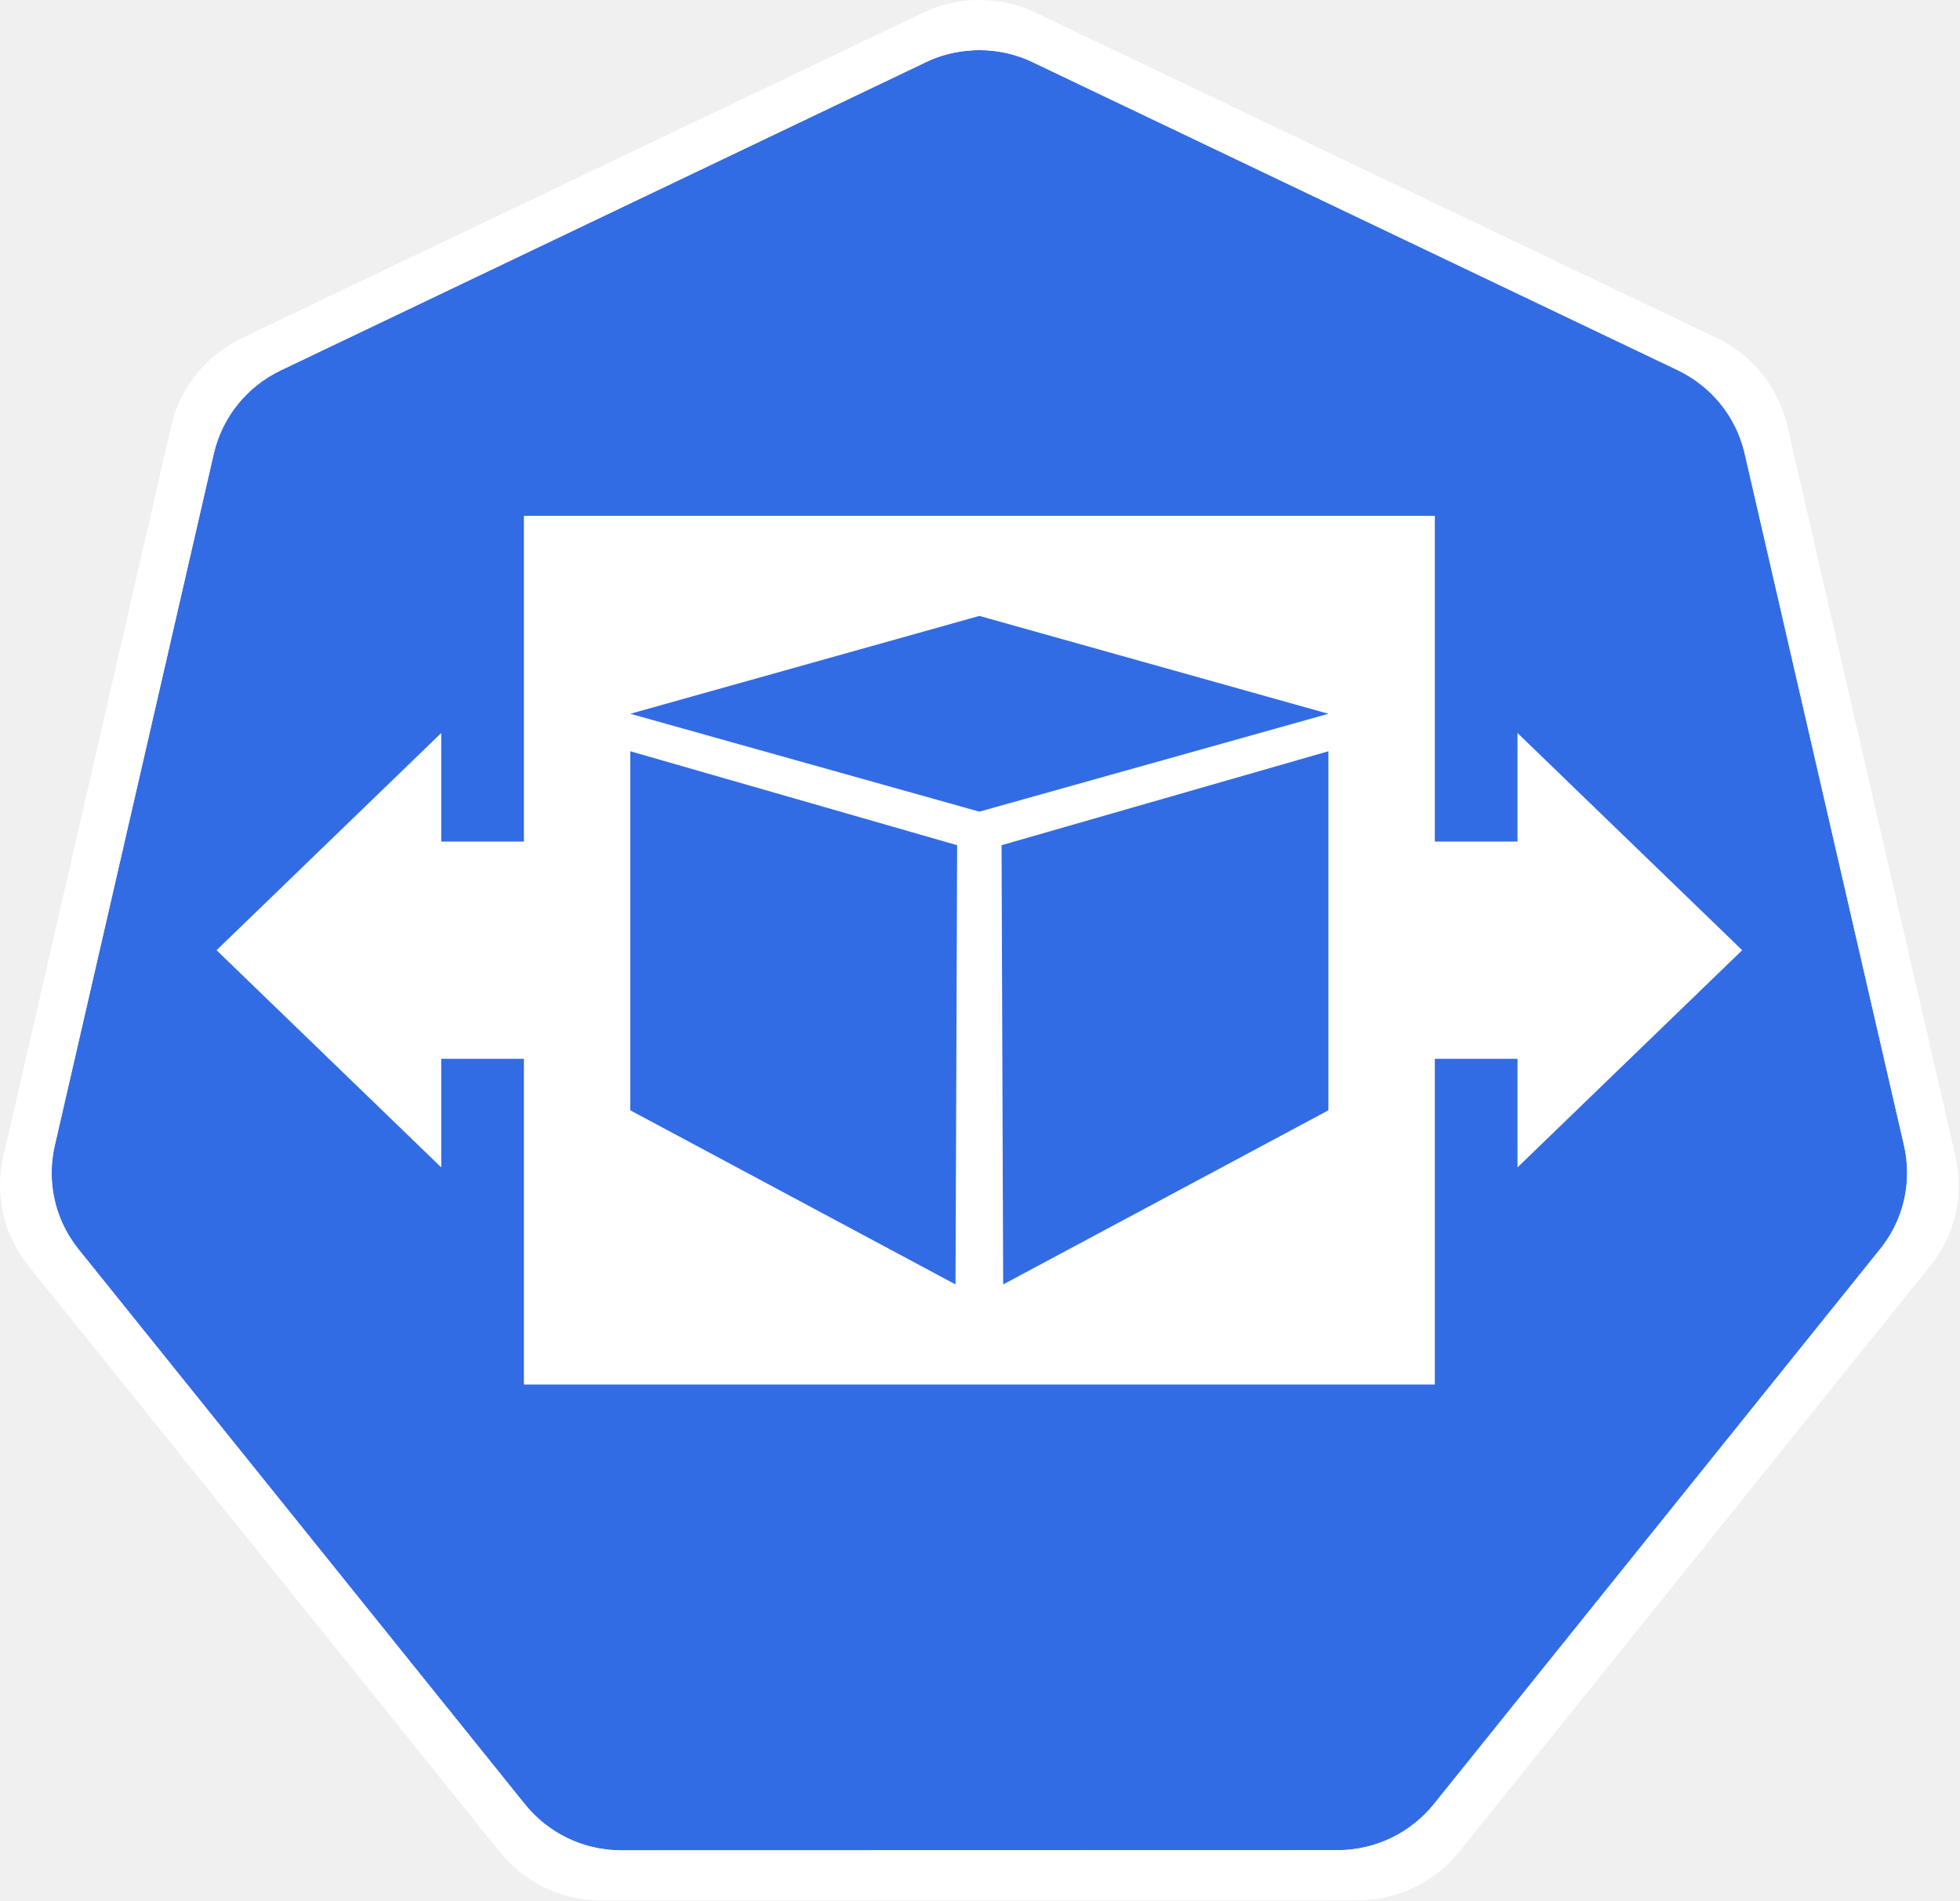
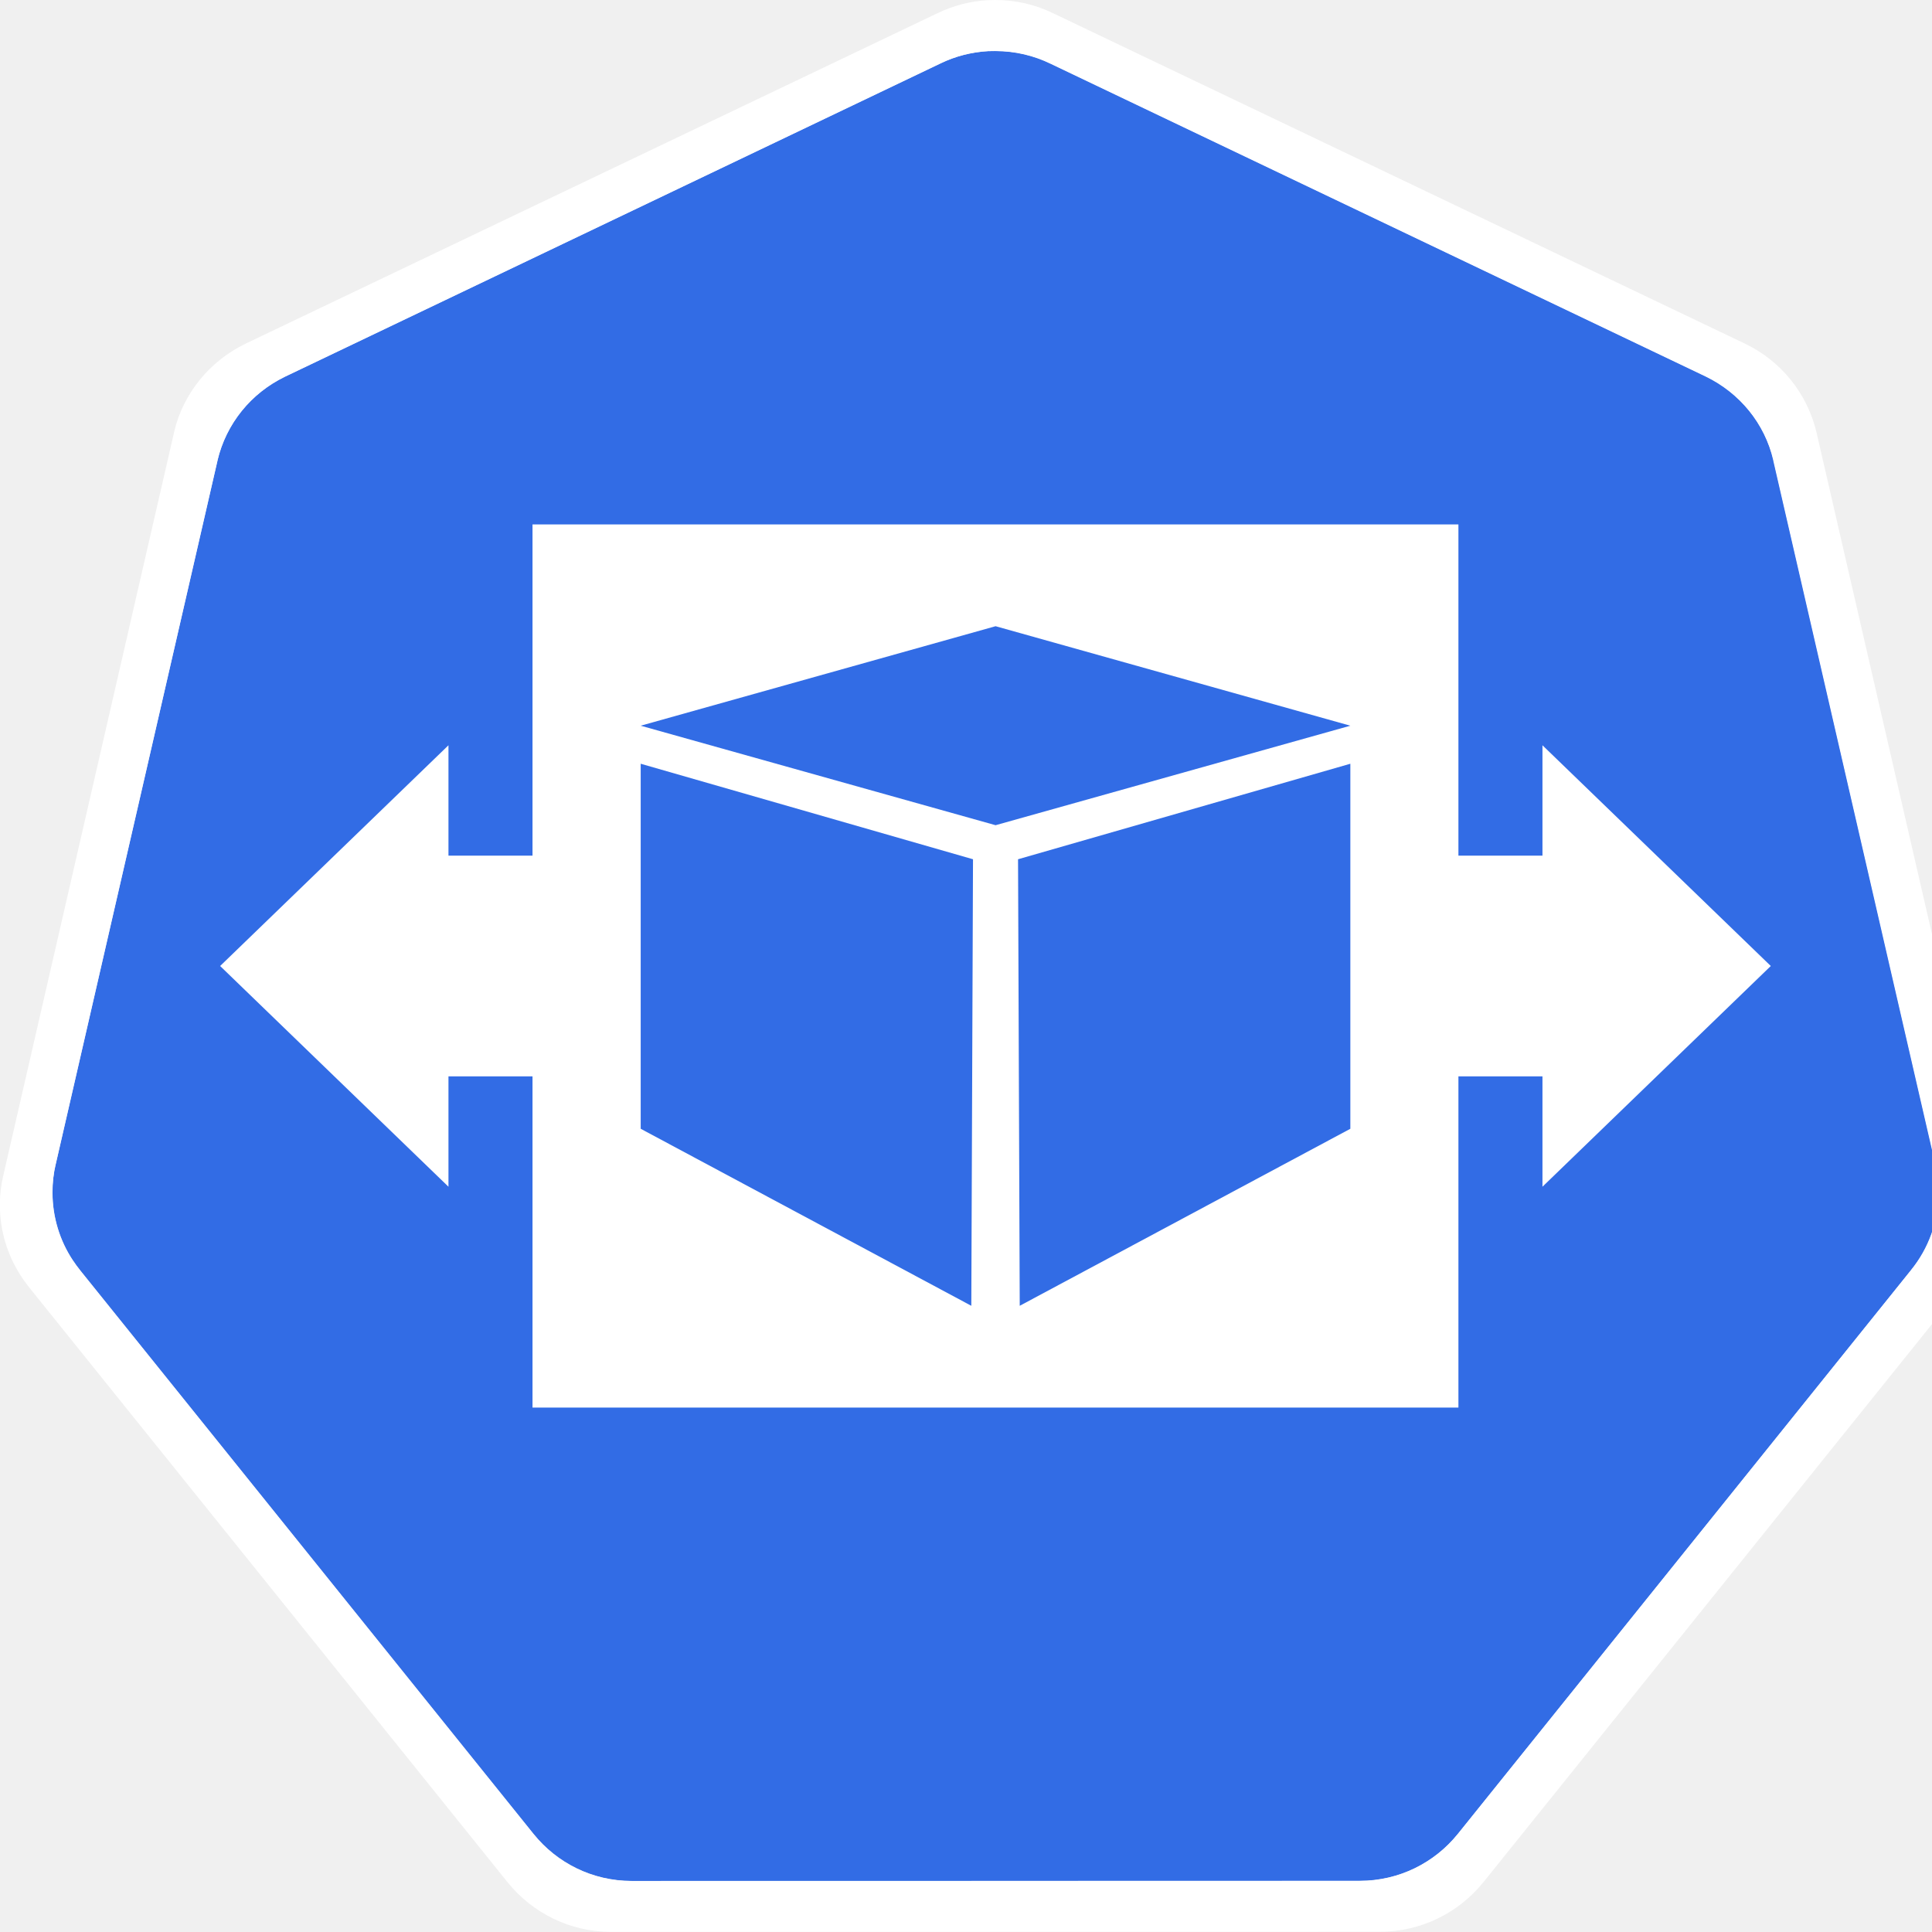
- <svg xmlns="http://www.w3.org/2000/svg" version="1.1" width="33" height="32" viewBox="0 0 33 32">
-   <path fill="#326ce5" d="M16.381 0.847c-0.292 0.015-0.564 0.088-0.808 0.207l0.012-0.005-10.861 5.189c-0.564 0.274-0.977 0.777-1.121 1.383l-0.003 0.014-2.679 11.657c-0.033 0.138-0.052 0.296-0.052 0.459 0 0.417 0.125 0.804 0.339 1.128l-0.005-0.008c0.041 0.063 0.080 0.117 0.121 0.168l-0.003-0.004 7.517 9.347c0.384 0.474 0.968 0.775 1.623 0.775 0 0 0 0 0 0l12.055-0.003c0 0 0.001 0 0.002 0 0.655 0 1.238-0.3 1.619-0.77l0.003-0.004 7.515-9.348c0.283-0.349 0.454-0.797 0.454-1.285 0-0.163-0.019-0.321-0.055-0.472l0.003 0.014-2.684-11.657c-0.146-0.621-0.56-1.124-1.111-1.392l-0.012-0.005-10.862-5.187c-0.263-0.129-0.573-0.204-0.901-0.204-0.037 0-0.074 0.001-0.111 0.003l0.005-0z" />
-   <path fill="#fff" d="M16.375 0.003c-0.308 0.017-0.594 0.094-0.852 0.22l0.013-0.006-11.466 5.477c-0.595 0.289-1.032 0.82-1.183 1.46l-0.003 0.015-2.828 12.305c-0.035 0.146-0.055 0.313-0.055 0.486 0 0.44 0.132 0.849 0.358 1.191l-0.005-0.008c0.044 0.066 0.085 0.122 0.128 0.177l-0.003-0.004 7.935 9.867c0.405 0.5 1.022 0.818 1.714 0.818 0 0 0 0 0 0l12.726-0.003c0 0 0.001 0 0.002 0 0.691 0 1.307-0.317 1.709-0.813l0.003-0.004 7.933-9.869c0.298-0.368 0.478-0.841 0.478-1.356 0-0.171-0.020-0.338-0.058-0.498l0.003 0.015-2.832-12.307c-0.155-0.655-0.592-1.185-1.173-1.468l-0.013-0.006-11.466-5.477c-0.278-0.136-0.605-0.215-0.951-0.215-0.040 0-0.079 0.001-0.118 0.003l0.005-0zM16.38 0.847c0.032-0.002 0.069-0.003 0.106-0.003 0.328 0 0.638 0.075 0.914 0.209l-0.012-0.005 10.862 5.187c0.564 0.274 0.977 0.777 1.121 1.383l0.003 0.014 2.684 11.657c0.033 0.138 0.052 0.296 0.052 0.458 0 0.488-0.171 0.936-0.457 1.289l0.003-0.004-7.515 9.348c-0.384 0.473-0.968 0.774-1.622 0.774-0.001 0-0.001 0-0.002 0l-12.055 0.003c-0 0-0 0-0 0-0.655 0-1.24-0.301-1.62-0.771l-0.003-0.004-7.517-9.347c-0.038-0.047-0.077-0.101-0.113-0.156l-0.005-0.008c-0.209-0.316-0.334-0.704-0.334-1.12 0-0.163 0.019-0.321 0.055-0.473l-0.003 0.014 2.679-11.657c0.146-0.621 0.56-1.124 1.111-1.392l0.012-0.005 10.861-5.189c0.232-0.114 0.504-0.186 0.791-0.201l0.005-0z" />
-   <path fill="#fff" d="M3.646 16l3.783-3.657v1.828h1.392v-5.485h15.337v5.485h1.392v-1.828l3.783 3.657-3.783 3.657v-1.828h-1.392v5.485h-15.337v-5.485h-1.392v1.828z" />
-   <path fill="#326ce5" d="M10.612 12.019l5.877-1.648 5.877 1.648-5.877 1.648z" />
-   <path fill="#326ce5" d="M10.612 12.65v6.046l5.476 2.932 0.027-7.396z" />
-   <path fill="#326ce5" d="M22.366 12.65v6.046l-5.476 2.932-0.027-7.396z" />
+ <svg xmlns="http://www.w3.org/2000/svg" version="1.1" width="16" height="16" viewBox="0 0 16 16">
+   <path fill="#326ce5" d="M8.19 0.423c-0.146 0.008-0.282 0.044-0.404 0.103l0.006-0.003-5.43 2.595c-0.282 0.137-0.489 0.388-0.56 0.692l-0.001 0.007-1.34 5.828c-0.017 0.069-0.026 0.148-0.026 0.229 0 0.208 0.062 0.402 0.169 0.564l-0.002-0.004c0.021 0.032 0.040 0.058 0.061 0.084l-0.002-0.002 3.759 4.673c0.192 0.237 0.484 0.388 0.812 0.388 0 0 0 0 0 0l6.028-0.001c0 0 0.001 0 0.001 0 0.327 0 0.619-0.15 0.81-0.385l0.002-0.002 3.757-4.674c0.141-0.174 0.227-0.399 0.227-0.642 0-0.081-0.009-0.16-0.027-0.236l0.001 0.007-1.342-5.828c-0.073-0.31-0.28-0.562-0.556-0.696l-0.006-0.003-5.431-2.593c-0.132-0.064-0.287-0.102-0.451-0.102-0.019 0-0.037 0-0.055 0.001l0.003-0z" />
+   <path fill="#fff" d="M8.187 0.001c-0.154 0.008-0.297 0.047-0.426 0.11l0.006-0.003-5.733 2.738c-0.297 0.144-0.516 0.41-0.592 0.73l-0.001 0.007-1.414 6.153c-0.018 0.073-0.028 0.157-0.028 0.243 0 0.22 0.066 0.424 0.179 0.595l-0.003-0.004c0.022 0.033 0.042 0.061 0.064 0.088l-0.002-0.002 3.968 4.934c0.203 0.25 0.511 0.409 0.857 0.409 0 0 0 0 0 0l6.363-0.001c0 0 0 0 0.001 0 0.346 0 0.654-0.159 0.855-0.406l0.002-0.002 3.966-4.934c0.149-0.184 0.239-0.421 0.239-0.678 0-0.086-0.010-0.169-0.029-0.249l0.001 0.007-1.416-6.153c-0.077-0.327-0.296-0.593-0.587-0.734l-0.006-0.003-5.733-2.738c-0.139-0.068-0.303-0.108-0.476-0.108-0.020 0-0.039 0.001-0.059 0.002l0.003-0zM8.19 0.424c0.016-0.001 0.034-0.001 0.053-0.001 0.164 0 0.319 0.038 0.457 0.105l-0.006-0.003 5.431 2.593c0.282 0.137 0.489 0.388 0.56 0.692l0.001 0.007 1.342 5.828c0.017 0.069 0.026 0.148 0.026 0.229 0 0.244-0.085 0.468-0.228 0.644l0.002-0.002-3.757 4.674c-0.192 0.237-0.484 0.387-0.811 0.387-0 0-0.001 0-0.001 0l-6.028 0.001c-0 0-0 0-0 0-0.328 0-0.62-0.15-0.81-0.386l-0.002-0.002-3.759-4.673c-0.019-0.024-0.038-0.050-0.057-0.078l-0.002-0.004c-0.105-0.158-0.167-0.352-0.167-0.56 0-0.081 0.010-0.16 0.027-0.236l-0.001 0.007 1.34-5.828c0.073-0.31 0.28-0.562 0.556-0.696l0.006-0.003 5.43-2.595c0.116-0.057 0.252-0.093 0.395-0.101l0.003-0z" />
+   <path fill="#fff" d="M1.823 8l1.891-1.828v0.914h0.696v-2.743h7.668v2.743h0.696v-0.914l1.891 1.828-1.891 1.828v-0.914h-0.696v2.743h-7.668v-2.743h-0.696v0.914z" />
+   <path fill="#326ce5" d="M5.306 6.010l2.939-0.824 2.938 0.824-2.938 0.824z" />
+   <path fill="#326ce5" d="M5.306 6.325v3.023l2.738 1.466 0.014-3.698z" />
+   <path fill="#326ce5" d="M11.183 6.325v3.023l-2.738 1.466-0.014-3.698z" />
</svg>
